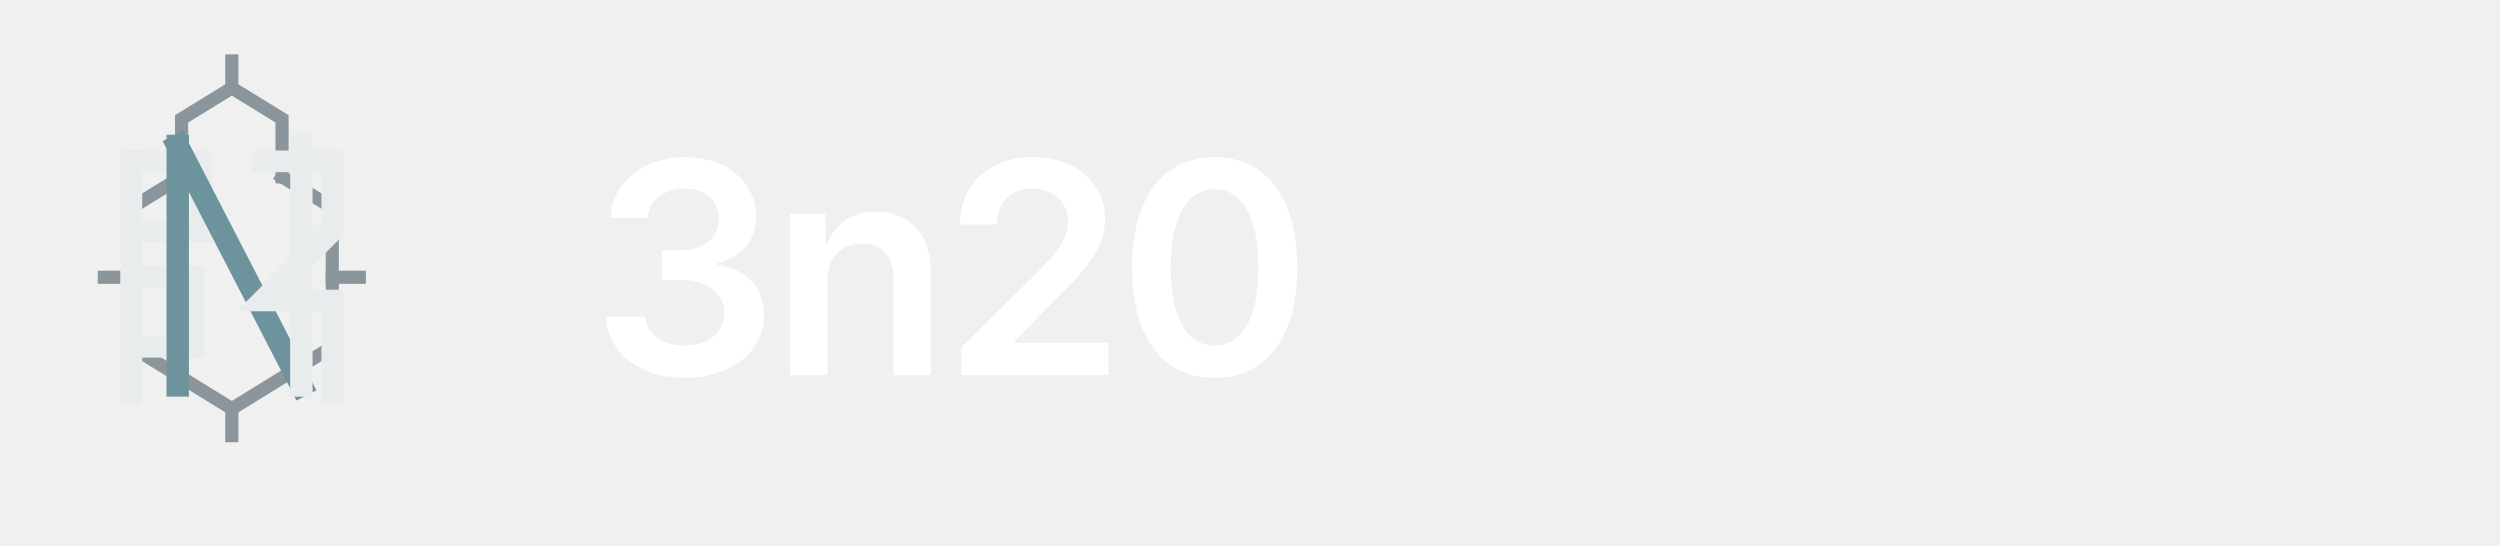
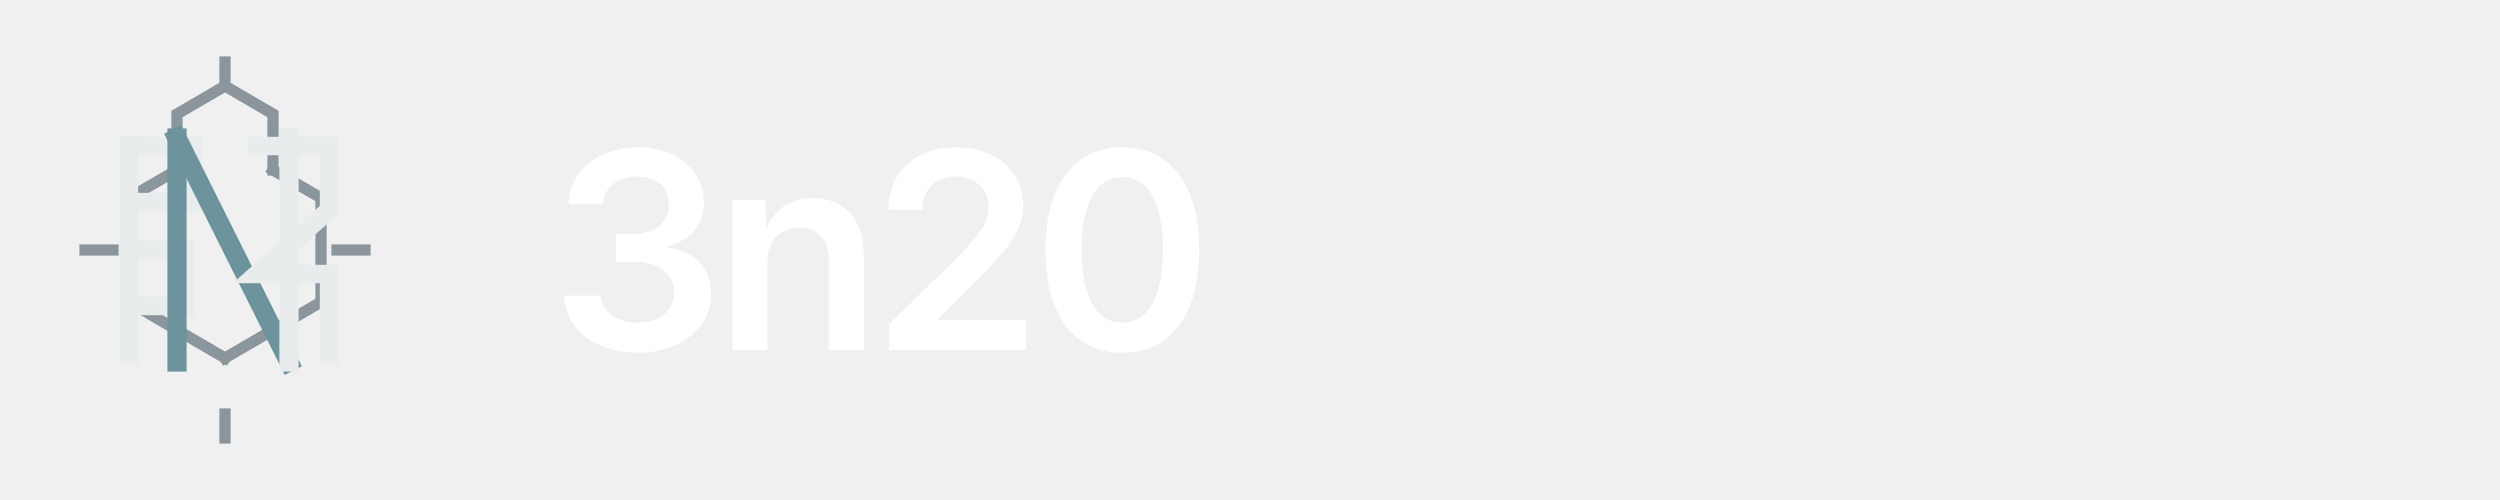
- <svg xmlns="http://www.w3.org/2000/svg" viewBox="0 0 220 48" role="img" aria-label="3n20">
-   <g transform="translate(0 4) scale(0.34)" fill="none" stroke-linecap="square" stroke-linejoin="miter">
-     <path stroke="#8A959C" stroke-width="3.4" d="M60 11 L47 19 L47 34" />
-     <path stroke="#8A959C" stroke-width="3.4" d="M60 11 L73 19 L73 34" />
-     <path stroke="#8A959C" stroke-width="3.4" d="M47 34 L34 42 L34 78" />
-     <path stroke="#8A959C" stroke-width="3.4" d="M73 34 L86 42 L86 78" />
-     <path stroke="#8A959C" stroke-width="3.4" d="M34 78 L47 86 L60 94" />
-     <path stroke="#8A959C" stroke-width="3.4" d="M86 78 L73 86 L60 94" />
-     <path stroke="#8A959C" stroke-width="3.4" d="M60 11 L60 4" />
-     <path stroke="#8A959C" stroke-width="3.4" d="M34 60 L27 60" />
-     <path stroke="#8A959C" stroke-width="3.4" d="M86 60 L93 60" />
-     <path stroke="#8A959C" stroke-width="3.4" d="M60 94 L60 101" />
-     <path stroke="#E8ECED" stroke-width="5.6" d="M34 30 L34 90" />
-     <path stroke="#E8ECED" stroke-width="5.6" d="M34 30 L52 30 L52 48 L34 48" />
-     <path stroke="#E8ECED" stroke-width="5.6" d="M34 60 L50 60 L50 78 L34 78" />
-     <path stroke="#6D949C" stroke-width="5.8" d="M46 26 L46 88" />
-     <path stroke="#6D949C" stroke-width="5.8" d="M46 26 L78 88" />
-     <path stroke="#E8ECED" stroke-width="5.8" d="M78 26 L78 88" />
-     <path stroke="#E8ECED" stroke-width="5.6" d="M68 30 L86 30 L86 48 L68 66 L86 66 L86 90" />
+ <svg xmlns="http://www.w3.org/2000/svg" viewBox="0 0 200 40" role="img" aria-label="3n20">
+   <g transform="translate(2 4) scale(0.32)" fill="none" stroke-linecap="square" stroke-linejoin="miter">
+     <path stroke="#8A959C" stroke-width="2.8" d="M50 9 L50 3" />
+     <path stroke="#8A959C" stroke-width="2.8" d="M22 50 L15 50" />
+     <path stroke="#8A959C" stroke-width="2.8" d="M78 50 L85 50" />
+     <path stroke="#8A959C" stroke-width="2.8" d="M50 91 L50 97" />
+     <path stroke="#8A959C" stroke-width="2.8" d="M50 9 L38 16 L38 30" />
+     <path stroke="#8A959C" stroke-width="2.8" d="M50 9 L62 16 L62 30" />
+     <path stroke="#8A959C" stroke-width="2.8" d="M38 30 L26 37 L26 63" />
+     <path stroke="#8A959C" stroke-width="2.8" d="M62 30 L74 37 L74 63" />
+     <path stroke="#8A959C" stroke-width="2.8" d="M26 63 L38 70 L50 77" />
+     <path stroke="#8A959C" stroke-width="2.8" d="M74 63 L62 70 L50 77" />
+     <path stroke="#E8ECED" stroke-width="4.6" d="M26 24 L26 76" />
+     <path stroke="#E8ECED" stroke-width="4.6" d="M26 24 L42 24 L42 38 L26 38" />
+     <path stroke="#E8ECED" stroke-width="4.6" d="M26 50 L40 50 L40 64 L26 64" />
+     <path stroke="#6D949C" stroke-width="4.8" d="M38 22 L38 78" />
+     <path stroke="#6D949C" stroke-width="4.8" d="M38 22 L66 78" />
+     <path stroke="#E8ECED" stroke-width="4.8" d="M66 22 L66 78" />
+     <path stroke="#E8ECED" stroke-width="4.6" d="M58 24 L76 24 L76 40 L58 56 L76 56 L76 76" />
  </g>
-   <text x="52" y="33" fill="#ffffff" font-family="Inter, system-ui, sans-serif" font-size="26" font-weight="600" letter-spacing="-0.03em">3n20</text>
+   <text x="44" y="28" fill="#ffffff" font-family="Inter, system-ui, sans-serif" font-size="22" font-weight="600" letter-spacing="-0.04em">3n20</text>
</svg>
